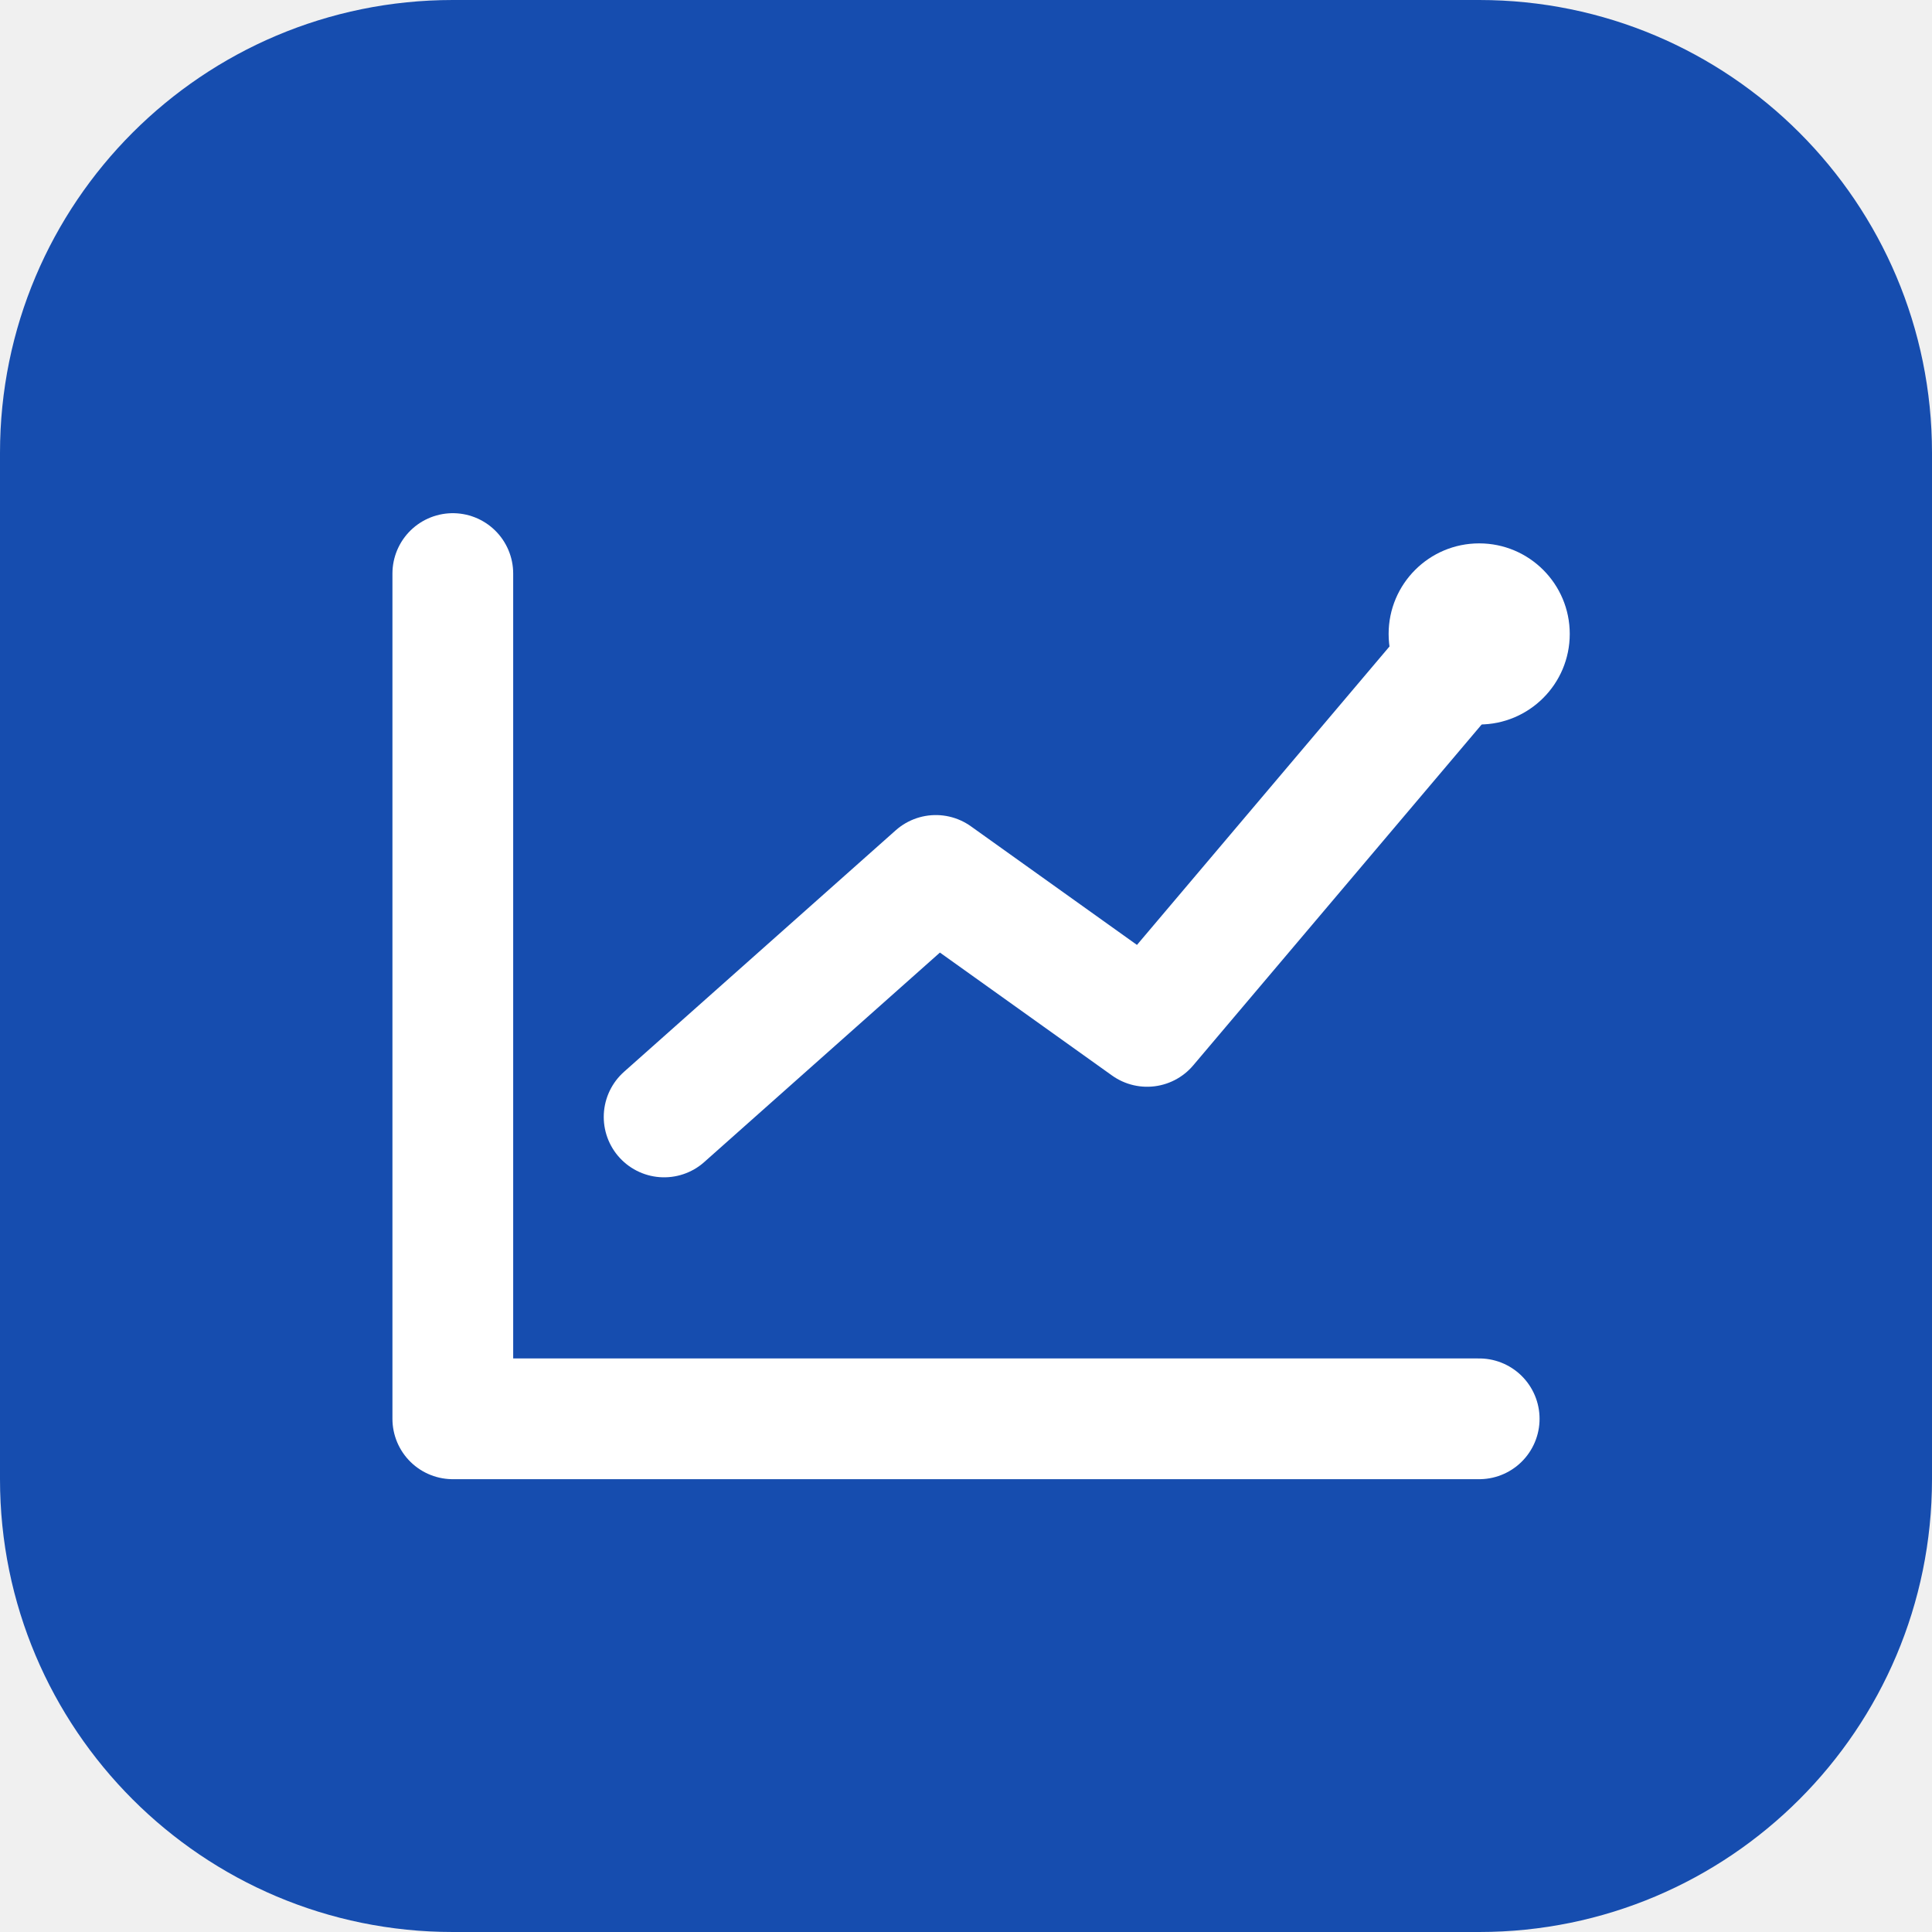
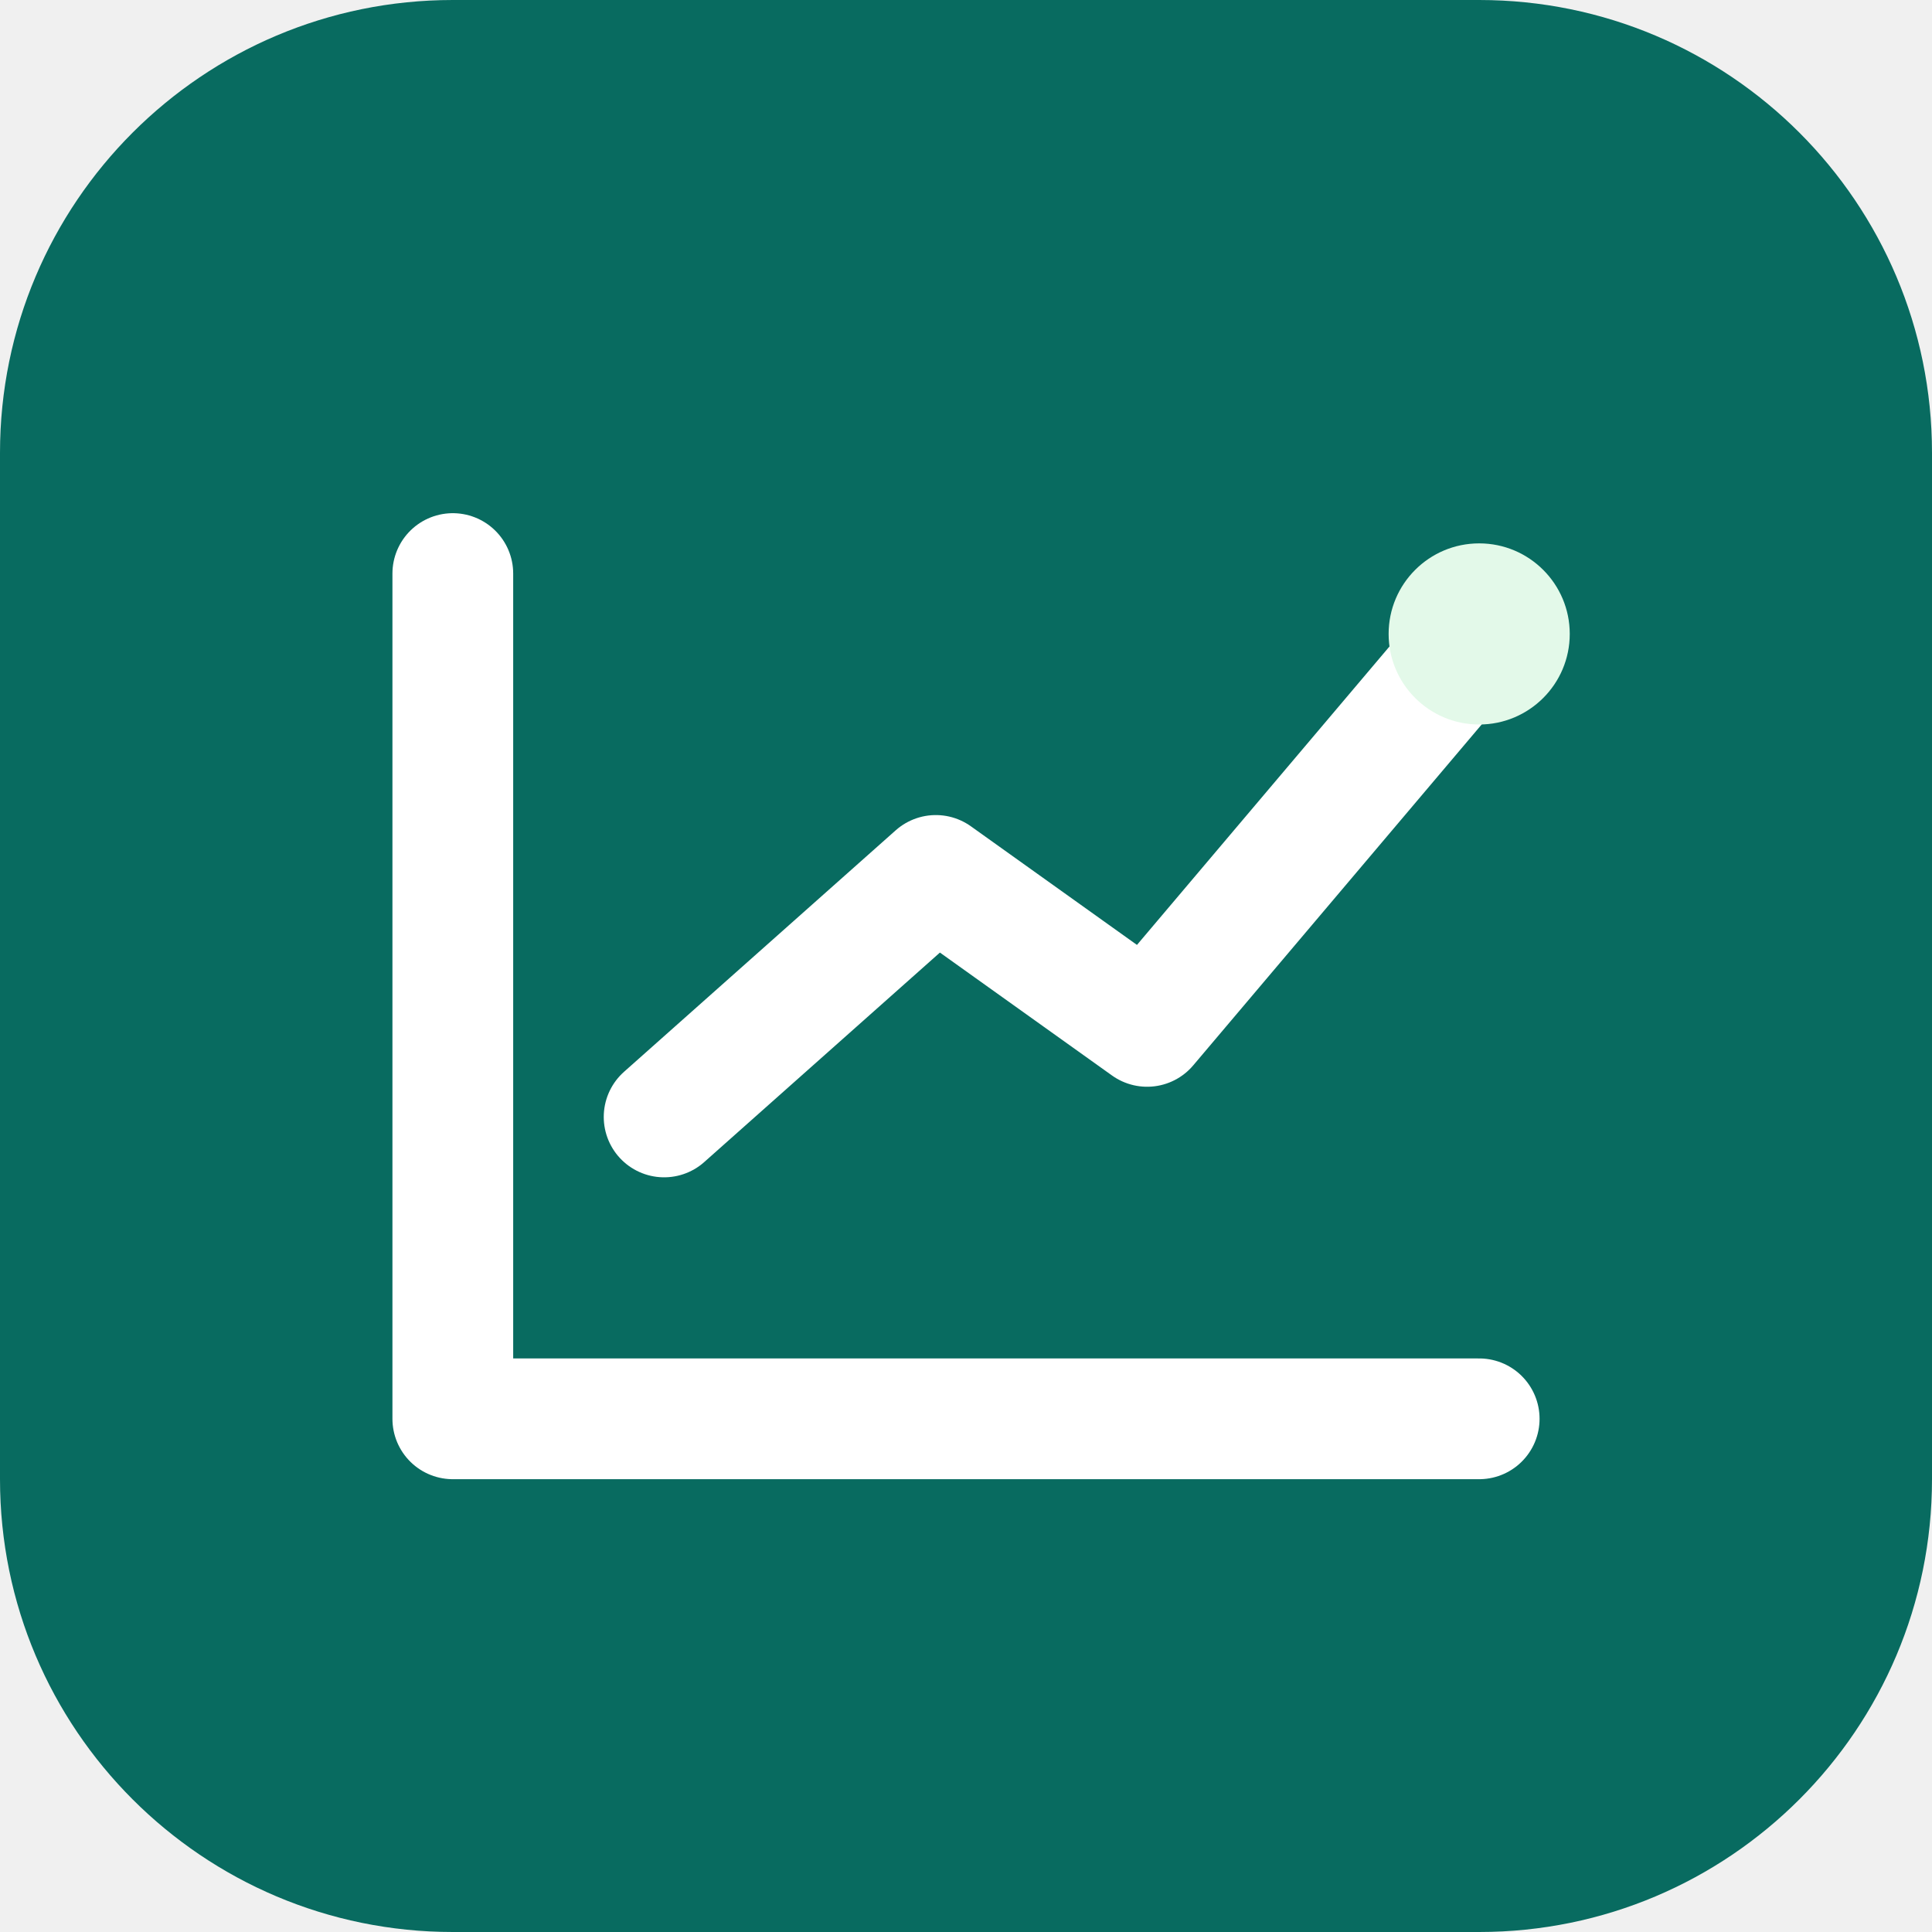
<svg xmlns="http://www.w3.org/2000/svg" viewBox="0 0 64 64">
-   <rect width="64" height="64" rx="15" fill="#164daf" />
+   <rect width="64" height="64" rx="15" fill="#086b60" />
  <path d="M15 47V19m0 28h34M22 37l9-8 7 5 11-13" fill="none" stroke="#fff" stroke-linecap="round" stroke-linejoin="round" stroke-width="4" />
-   <circle cx="49" cy="21" r="3" fill="#fff" />
+   <circle cx="49" cy="21" r="3" fill="#e3f9e9" />
</svg>
